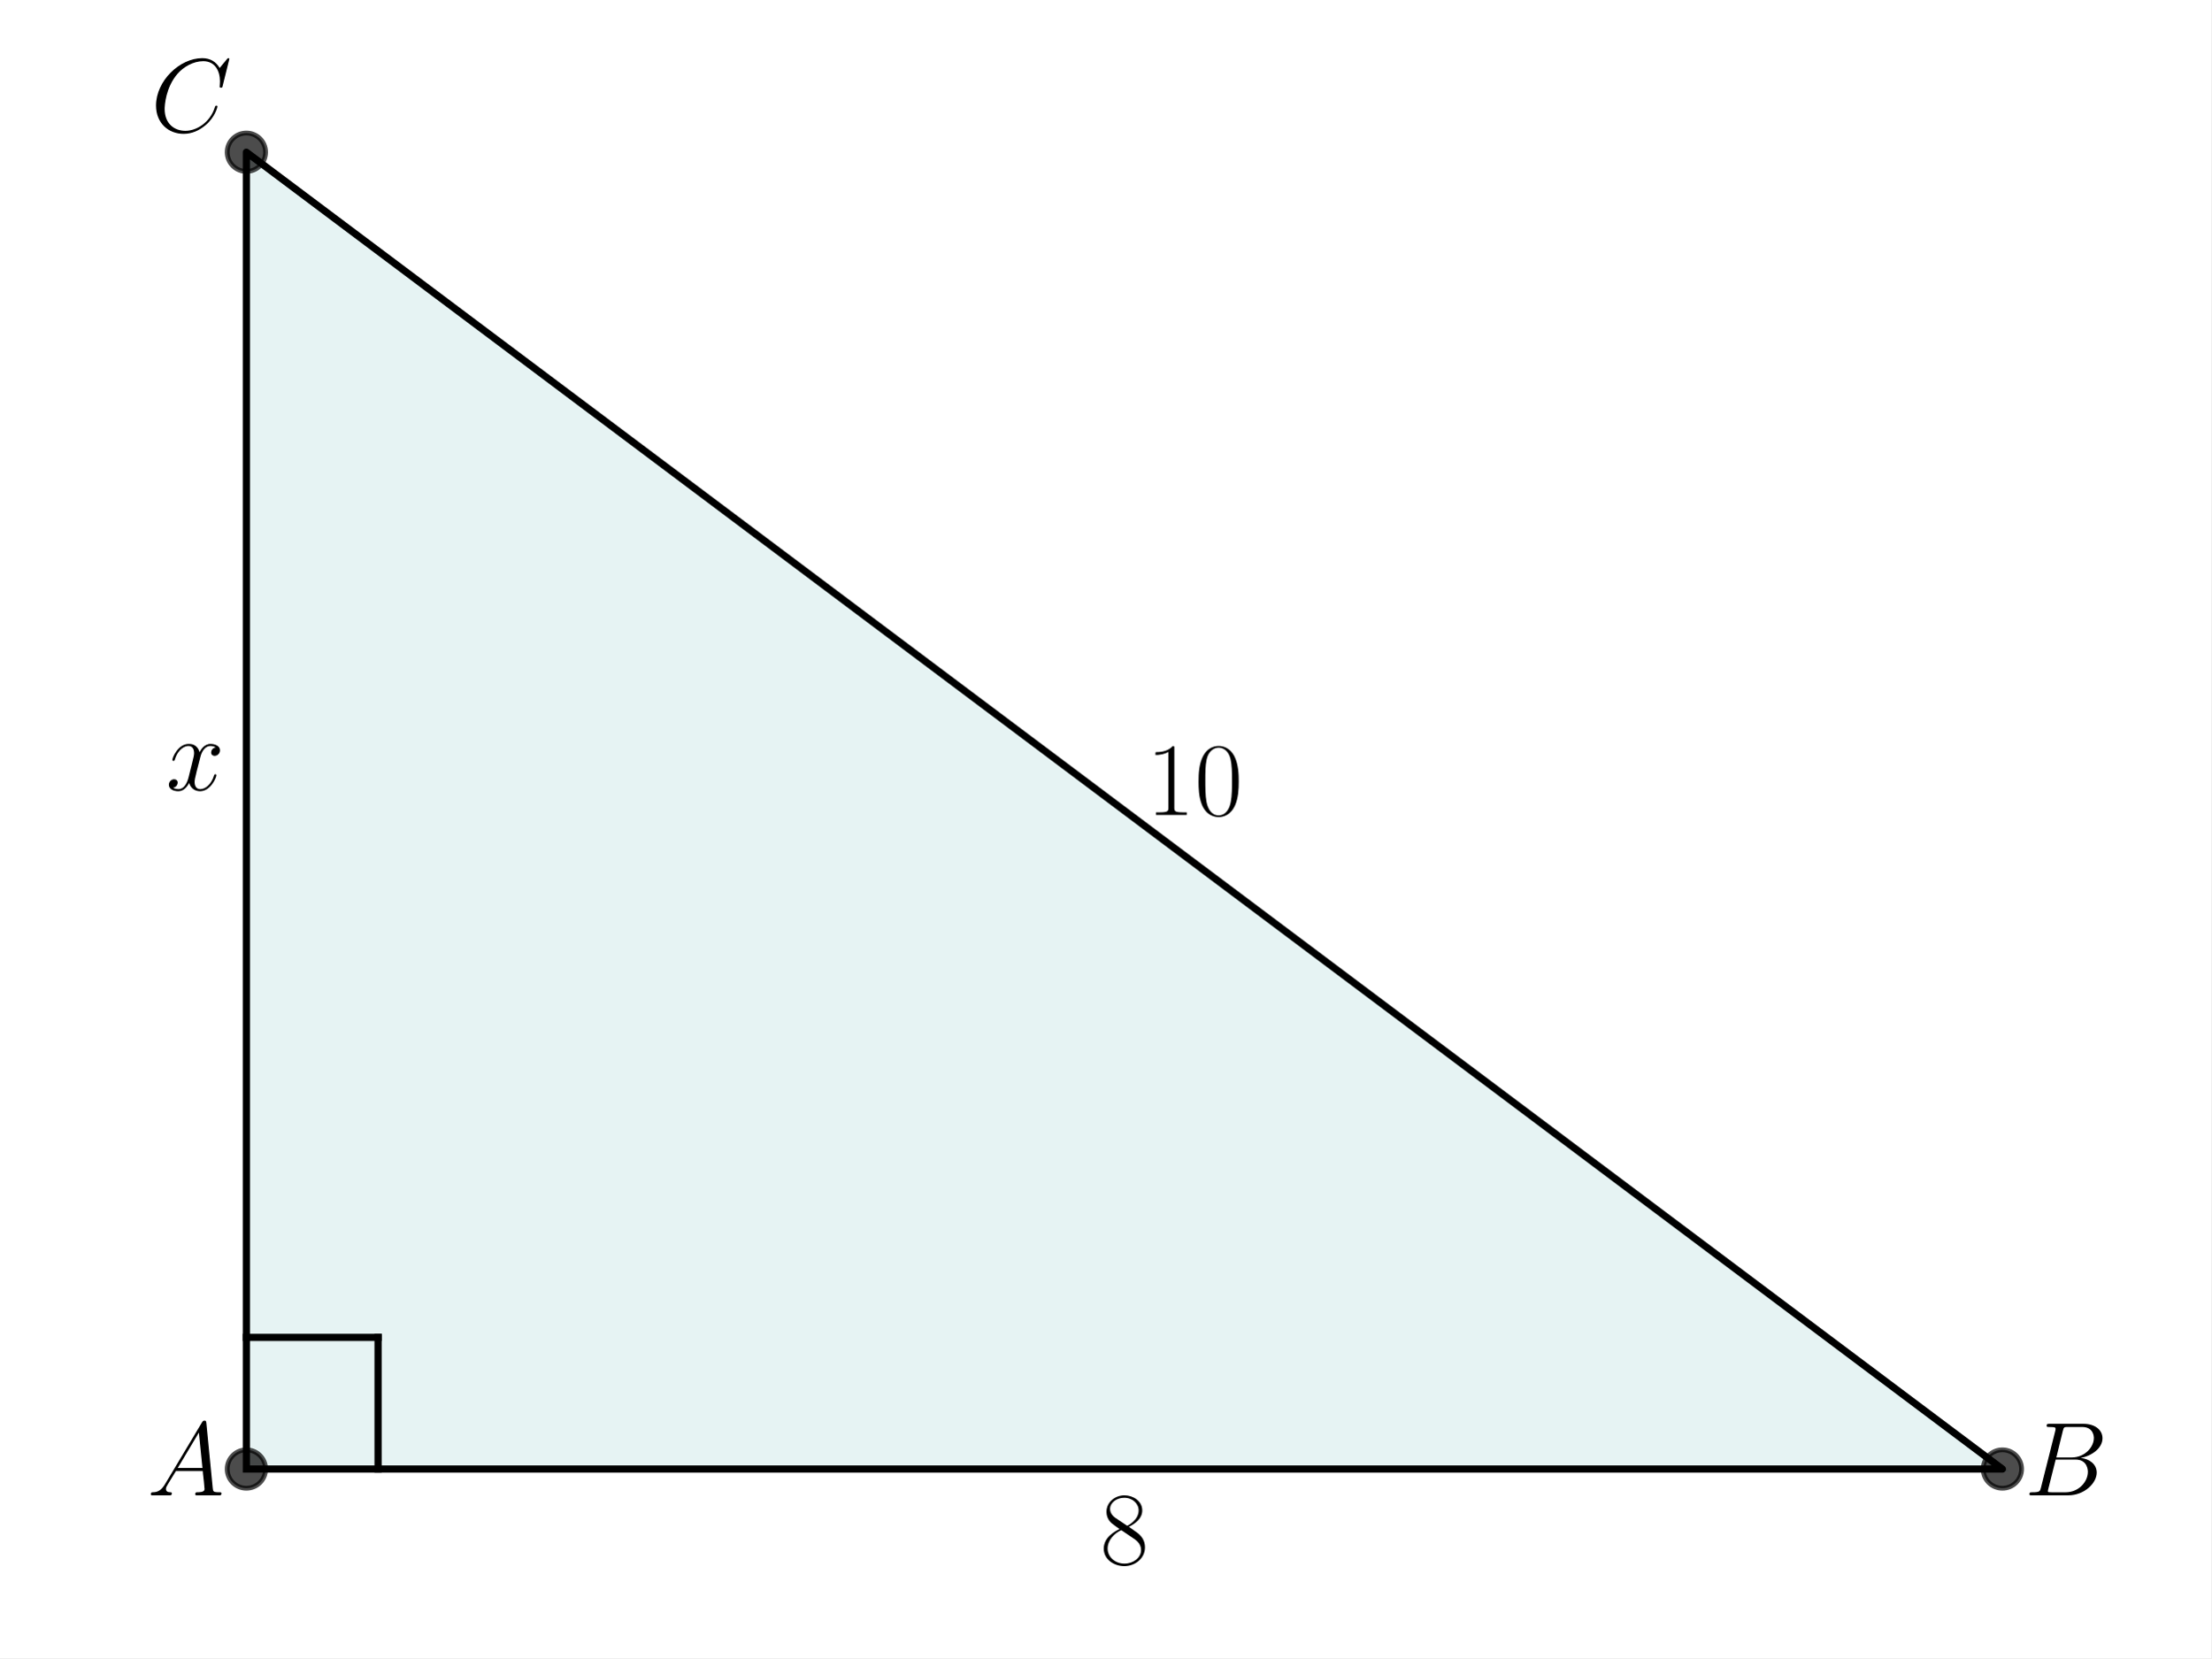
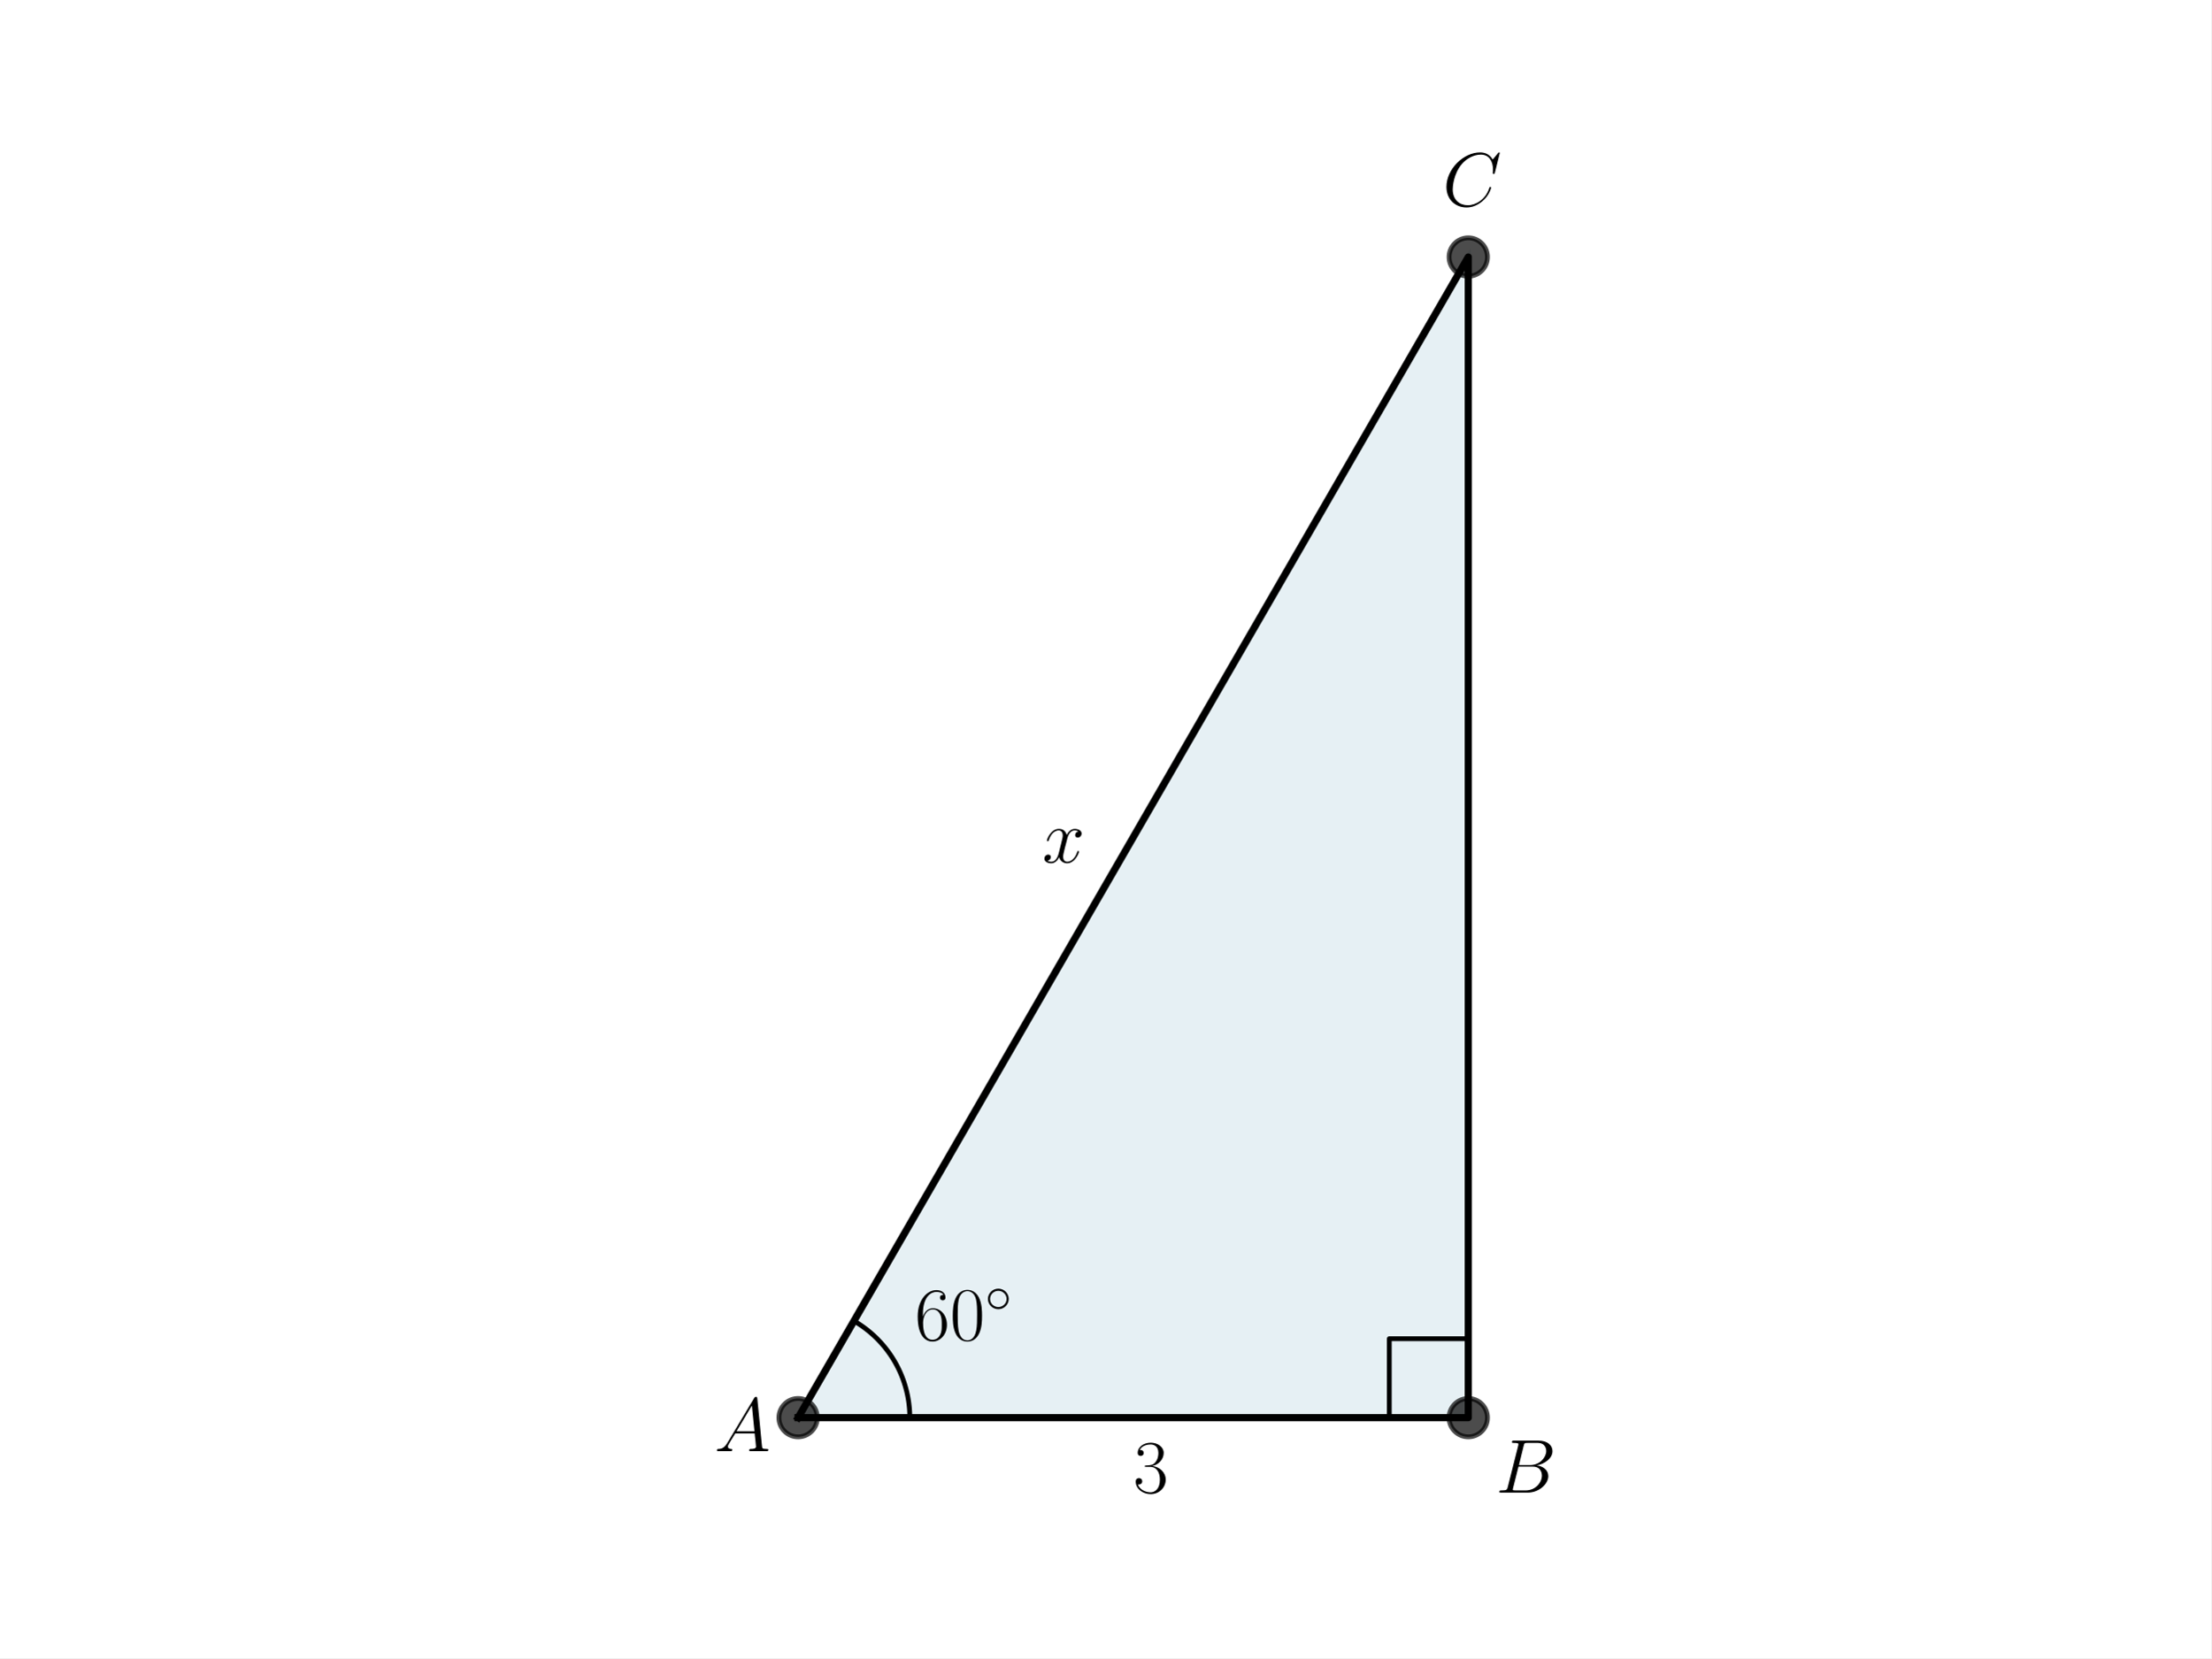
<svg xmlns="http://www.w3.org/2000/svg" xmlns:xlink="http://www.w3.org/1999/xlink" width="460.8pt" height="345.6pt" viewBox="0 0 460.8 345.6" version="1.1">
  <defs>
    <style type="text/css">*{stroke-linejoin: round; stroke-linecap: butt}</style>
  </defs>
  <g id="figure_1">
    <g id="patch_1">
      <path d="M 0 345.6  L 460.8 345.6  L 460.8 0  L 0 0  z " style="fill: #ffffff" />
    </g>
    <g id="axes_1">
      <g id="patch_2">
-         <path d="M 51.345 306.195  L 417.307 306.195  L 51.345 31.723  z " clip-path="url(#p7d7b4d8881)" style="fill: #008080; opacity: 0.1; stroke: #008080; stroke-linejoin: miter" />
+         <path d="M 166.324 295.488  L 305.996 295.488  L 305.996 53.568  z " clip-path="url(#pdcb716c72c)" style="fill: #00648c; opacity: 0.1; stroke: #00648c; stroke-linejoin: miter" />
      </g>
      <g id="line2d_1">
-         <path d="M 51.345 306.195  L 417.307 306.195  L 51.345 31.723  L 51.345 306.195  " clip-path="url(#p7d7b4d8881)" style="fill: none; stroke: #000000; stroke-width: 1.5; stroke-linecap: square" />
+         <path d="M 166.324 295.488  L 305.996 295.488  L 305.996 53.568  L 166.324 295.488  " clip-path="url(#pdcb716c72c)" style="fill: none; stroke: #000000; stroke-width: 1.5; stroke-linecap: square" />
      </g>
      <g id="line2d_2">
        <defs>
-           <path id="m886c085b7d" d="M 0 4  C 1.061 4 2.078 3.579 2.828 2.828  C 3.579 2.078 4 1.061 4 0  C 4 -1.061 3.579 -2.078 2.828 -2.828  C 2.078 -3.579 1.061 -4 0 -4  C -1.061 -4 -2.078 -3.579 -2.828 -2.828  C -3.579 -2.078 -4 -1.061 -4 0  C -4 1.061 -3.579 2.078 -2.828 2.828  C -2.078 3.579 -1.061 4 0 4  z " style="stroke: #000000; stroke-opacity: 0.7" />
+           <path id="meaffc2ec8b" d="M 0 4  C 1.061 4 2.078 3.579 2.828 2.828  C 3.579 2.078 4 1.061 4 0  C 4 -1.061 3.579 -2.078 2.828 -2.828  C 2.078 -3.579 1.061 -4 0 -4  C -1.061 -4 -2.078 -3.579 -2.828 -2.828  C -3.579 -2.078 -4 -1.061 -4 0  C -4 1.061 -3.579 2.078 -2.828 2.828  C -2.078 3.579 -1.061 4 0 4  z " style="stroke: #000000; stroke-opacity: 0.7" />
        </defs>
-         <g clip-path="url(#p7d7b4d8881)">
-           <use xlink:href="#m886c085b7d" x="51.345" y="31.723" style="fill-opacity: 0.7; stroke: #000000; stroke-opacity: 0.7" />
-           <use xlink:href="#m886c085b7d" x="417.307" y="306.195" style="fill-opacity: 0.7; stroke: #000000; stroke-opacity: 0.7" />
-           <use xlink:href="#m886c085b7d" x="51.345" y="306.195" style="fill-opacity: 0.7; stroke: #000000; stroke-opacity: 0.7" />
+         <g clip-path="url(#pdcb716c72c)">
+           <use xlink:href="#meaffc2ec8b" x="305.996" y="53.568" style="fill-opacity: 0.7; stroke: #000000; stroke-opacity: 0.7" />
+           <use xlink:href="#meaffc2ec8b" x="305.996" y="295.488" style="fill-opacity: 0.7; stroke: #000000; stroke-opacity: 0.7" />
+           <use xlink:href="#meaffc2ec8b" x="166.324" y="295.488" style="fill-opacity: 0.7; stroke: #000000; stroke-opacity: 0.7" />
        </g>
      </g>
      <g id="line2d_3">
-         <path d="M 51.345 278.748  L 78.792 278.748  " clip-path="url(#p7d7b4d8881)" style="fill: none; stroke: #000000; stroke-width: 1.5; stroke-linecap: square" />
+         <path d="M 189.602 295.488  L 189.601 295.242  L 189.597 294.996  L 189.591 294.749  L 189.582 294.503  L 189.57 294.257  L 189.556 294.012  L 189.539 293.766  L 189.519 293.52  L 189.497 293.275  L 189.472 293.03  L 189.445 292.786  L 189.415 292.541  L 189.383 292.297  L 189.348 292.053  L 189.31 291.81  L 189.27 291.567  L 189.227 291.324  L 189.182 291.082  L 189.134 290.841  L 189.083 290.6  L 189.031 290.359  L 188.975 290.12  L 188.917 289.88  L 188.856 289.642  L 188.793 289.404  L 188.728 289.166  L 188.66 288.93  L 188.589 288.694  L 188.516 288.459  L 188.44 288.224  L 188.362 287.991  L 188.282 287.758  L 188.199 287.526  L 188.113 287.295  L 188.025 287.065  L 187.935 286.836  L 187.842 286.608  L 187.747 286.381  L 187.65 286.155  L 187.55 285.93  L 187.447 285.706  L 187.343 285.483  L 187.236 285.261  L 187.126 285.041  L 187.015 284.821  L 186.901 284.603  L 186.784 284.386  L 186.666 284.17  L 186.545 283.955  L 186.422 283.742  L 186.297 283.53  L 186.169 283.32  L 186.039 283.11  L 185.907 282.903  L 185.773 282.696  L 185.636 282.491  L 185.498 282.288  L 185.357 282.085  L 185.214 281.885  L 185.069 281.686  L 184.922 281.488  L 184.773 281.292  L 184.622 281.098  L 184.469 280.905  L 184.314 280.714  L 184.156 280.525  L 183.997 280.337  L 183.836 280.151  L 183.673 279.966  L 183.507 279.784  L 183.34 279.603  L 183.171 279.424  L 183 279.247  L 182.828 279.071  L 182.653 278.897  L 182.477 278.726  L 182.299 278.556  L 182.119 278.388  L 181.937 278.221  L 181.753 278.057  L 181.568 277.895  L 181.381 277.735  L 181.192 277.577  L 181.002 277.42  L 180.81 277.266  L 180.617 277.114  L 180.422 276.964  L 180.225 276.816  L 180.027 276.67  L 179.827 276.526  L 179.625 276.384  L 179.423 276.244  L 179.218 276.107  L 179.013 275.971  L 178.805 275.838  L 178.597 275.707  L 178.387 275.579  L 178.176 275.452  L 177.963 275.328  " clip-path="url(#pdcb716c72c)" style="fill: none; stroke: #000000; stroke-linecap: square" />
      </g>
      <g id="line2d_4">
-         <path d="M 78.792 306.195  L 78.792 278.748  " clip-path="url(#p7d7b4d8881)" style="fill: none; stroke: #000000; stroke-width: 1.5; stroke-linecap: square" />
+         <path d="M 289.536 295.488  L 289.536 279.027  L 305.996 279.027  L 305.996 295.488  " clip-path="url(#pdcb716c72c)" style="fill: none; stroke: #000000; stroke-linecap: square" />
      </g>
      <g id="text_1">
-         <g transform="translate(30.68229 311.6734) scale(0.22 -0.22)">
+         <g transform="translate(190.6483 279.3131) scale(0.16 -0.16)">
+           <defs>
+             <path id="CMR17-36" d="M 678 2176  C 678 3690 1395 4032 1811 4032  C 1946 4032 2272 4009 2400 3776  C 2298 3776 2106 3776 2106 3553  C 2106 3381 2246 3323 2336 3323  C 2394 3323 2566 3348 2566 3560  C 2566 3954 2246 4179 1805 4179  C 1043 4179 243 3390 243 1984  C 243 253 966 -128 1478 -128  C 2099 -128 2688 427 2688 1283  C 2688 2081 2170 2662 1517 2662  C 1126 2662 838 2407 678 1960  L 678 2176  z M 1478 25  C 691 25 691 1200 691 1436  C 691 1896 909 2560 1504 2560  C 1613 2560 1926 2560 2138 2120  C 2253 1870 2253 1609 2253 1289  C 2253 944 2253 690 2118 434  C 1978 171 1773 25 1478 25  z " transform="scale(0.015625)" />
+             <path id="CMR17-30" d="M 2688 2025  C 2688 2416 2682 3080 2413 3591  C 2176 4039 1798 4198 1466 4198  C 1158 4198 768 4058 525 3597  C 269 3118 243 2524 243 2025  C 243 1661 250 1106 448 619  C 723 -39 1216 -128 1466 -128  C 1760 -128 2208 -7 2470 600  C 2662 1042 2688 1559 2688 2025  z M 1466 -26  C 1056 -26 813 325 723 812  C 653 1188 653 1738 653 2096  C 653 2588 653 2997 736 3387  C 858 3929 1216 4096 1466 4096  C 1728 4096 2067 3923 2189 3400  C 2272 3036 2278 2607 2278 2096  C 2278 1680 2278 1169 2202 792  C 2067 95 1690 -26 1466 -26  z " transform="scale(0.015625)" />
+             <path id="CMSY10-e" d="M 2842 1600  C 2842 2277 2272 2828 1600 2828  C 909 2828 352 2264 352 1600  C 352 930 909 372 1600 372  C 2272 372 2842 923 2842 1600  z M 1600 628  C 1043 628 608 1070 608 1600  C 608 2130 1050 2572 1600 2572  C 2131 2572 2586 2142 2586 1600  C 2586 1058 2131 628 1600 628  z " transform="scale(0.015625)" />
+           </defs>
+           <use xlink:href="#CMR17-36" transform="scale(0.996264)" />
+           <use xlink:href="#CMR17-30" transform="translate(45.69048 0) scale(0.996264)" />
+           <use xlink:href="#CMSY10-e" transform="translate(91.38095 36.15364) scale(0.697382)" />
+         </g>
+       </g>
+       <g id="text_2">
+         <g transform="translate(148.8646 302.4685) scale(0.16 -0.16)">
          <defs>
            <path id="CMMI12-41" d="M 1088 691  C 864 314 646 186 339 186  C 269 180 218 180 218 58  C 218 24 250 0 294 0  C 410 0 698 0 813 0  C 998 0 1203 0 1382 0  C 1421 0 1498 0 1498 122  C 1498 180 1446 186 1408 186  C 1261 186 1139 236 1139 388  C 1139 476 1178 546 1261 685  L 1747 1479  L 3379 1479  C 3386 1423 3386 1373 3392 1316  C 3411 1152 3488 495 3488 376  C 3488 186 3162 186 3059 186  C 2989 186 2918 186 2918 70  C 2918 0 2976 0 3014 0  C 3123 0 3251 0 3360 0  L 3725 0  C 4115 0 4397 0 4403 0  C 4448 0 4518 0 4518 122  C 4518 186 4461 186 4365 186  C 4013 186 4006 244 3987 434  L 3597 4404  C 3584 4531 3558 4544 3488 4544  C 3424 4544 3386 4531 3328 4435  L 1088 691  z M 1856 1664  L 3142 3819  L 3360 1664  L 1856 1664  z " transform="scale(0.015625)" />
          </defs>
          <use xlink:href="#CMMI12-41" transform="scale(0.996264)" />
        </g>
      </g>
-       <g id="text_2">
-         <g transform="translate(421.8817 311.6734) scale(0.22 -0.22)">
+       <g id="text_3">
+         <g transform="translate(311.707 311.1124) scale(0.16 -0.16)">
          <defs>
            <path id="CMMI12-42" d="M 2342 3921  C 2400 4160 2426 4160 2675 4160  L 3507 4160  C 4230 4160 4230 3544 4230 3485  C 4230 2966 3712 2304 2867 2304  L 1946 2304  L 2342 3921  z M 3424 2275  C 4122 2402 4755 2886 4755 3473  C 4755 3970 4314 4352 3590 4352  L 1536 4352  C 1414 4352 1357 4352 1357 4226  C 1357 4160 1414 4160 1510 4160  C 1901 4160 1901 4112 1901 4044  C 1901 4032 1901 3993 1875 3897  L 1011 472  C 954 249 941 185 493 185  C 371 185 307 185 307 70  C 307 0 346 0 474 0  L 2669 0  C 3648 0 4403 739 4403 1383  C 4403 1906 3942 2224 3424 2275  z M 2515 185  L 1651 185  C 1562 185 1549 185 1510 192  C 1440 198 1434 211 1434 261  C 1434 305 1446 343 1459 399  L 1907 2176  L 3110 2176  C 3866 2176 3866 1483 3866 1433  C 3866 828 3309 185 2515 185  z " transform="scale(0.015625)" />
          </defs>
          <use xlink:href="#CMMI12-42" transform="scale(0.996264)" />
        </g>
      </g>
-       <g id="text_3">
-         <g transform="translate(31.41617 27.4598) scale(0.22 -0.22)">
+       <g id="text_4">
+         <g transform="translate(300.6493 42.91821) scale(0.16 -0.16)">
          <defs>
            <path id="CMMI12-43" d="M 4781 4423  C 4781 4480 4736 4480 4723 4480  C 4710 4480 4685 4480 4634 4416  L 4192 3882  C 3968 4264 3616 4480 3136 4480  C 1754 4480 320 3088 320 1595  C 320 533 1069 -128 2003 -128  C 2515 -128 2963 88 3334 400  C 3891 863 4058 1481 4058 1531  C 4058 1588 4006 1588 3987 1588  C 3930 1588 3923 1550 3910 1524  C 3616 534 2752 57 2112 57  C 1434 57 845 489 845 1391  C 845 1595 909 2700 1632 3532  C 1984 3939 2586 4295 3194 4295  C 3898 4295 4211 3717 4211 3068  C 4211 2903 4192 2764 4192 2738  C 4192 2681 4256 2681 4275 2681  C 4346 2681 4352 2687 4378 2801  L 4781 4423  z " transform="scale(0.015625)" />
          </defs>
          <use xlink:href="#CMMI12-43" transform="scale(0.996264)" />
        </g>
      </g>
-       <g id="text_4">
-         <g transform="translate(229.3001 325.9899) scale(0.22 -0.22)">
+       <g id="text_5">
+         <g transform="translate(236.16 311.1124) scale(0.16 -0.16)">
          <defs>
-             <path id="CMR17-38" d="M 1741 2264  C 2144 2467 2554 2773 2554 3263  C 2554 3841 1990 4179 1472 4179  C 890 4179 378 3759 378 3180  C 378 3021 416 2747 666 2505  C 730 2442 998 2251 1171 2130  C 883 1983 211 1634 211 934  C 211 279 838 -128 1459 -128  C 2144 -128 2720 362 2720 1010  C 2720 1590 2330 1857 2074 2029  L 1741 2264  z M 902 2822  C 851 2854 595 3051 595 3351  C 595 3739 998 4032 1459 4032  C 1965 4032 2336 3676 2336 3262  C 2336 2669 1670 2331 1638 2331  C 1632 2331 1626 2331 1574 2370  L 902 2822  z M 2080 1519  C 2176 1449 2483 1240 2483 851  C 2483 381 2010 25 1472 25  C 890 25 448 438 448 940  C 448 1443 838 1862 1280 2060  L 2080 1519  z " transform="scale(0.015625)" />
+             <path id="CMR17-33" d="M 1414 2157  C 1984 2157 2234 1662 2234 1090  C 2234 320 1824 25 1453 25  C 1114 25 563 194 390 693  C 422 680 454 680 486 680  C 640 680 755 782 755 948  C 755 1133 614 1216 486 1216  C 378 1216 211 1165 211 926  C 211 335 787 -128 1466 -128  C 2176 -128 2720 430 2720 1085  C 2720 1707 2208 2157 1600 2227  C 2086 2328 2554 2756 2554 3329  C 2554 3820 2048 4179 1472 4179  C 890 4179 378 3829 378 3329  C 378 3110 544 3072 627 3072  C 762 3072 877 3155 877 3321  C 877 3486 762 3569 627 3569  C 602 3569 570 3569 544 3557  C 730 3959 1235 4032 1459 4032  C 1683 4032 2106 3925 2106 3320  C 2106 3143 2080 2828 1862 2550  C 1670 2304 1453 2304 1242 2284  C 1210 2284 1062 2269 1037 2269  C 992 2263 966 2257 966 2208  C 966 2163 973 2157 1101 2157  L 1414 2157  z " transform="scale(0.015625)" />
          </defs>
-           <use xlink:href="#CMR17-38" transform="scale(0.996264)" />
+           <use xlink:href="#CMR17-33" transform="scale(0.996264)" />
        </g>
      </g>
-       <g id="text_5">
-         <g transform="translate(34.57492 164.6956) scale(0.22 -0.22)">
+       <g id="text_6">
+         <g transform="translate(217.2106 179.7779) scale(0.16 -0.16)">
          <defs>
            <path id="CMMI12-78" d="M 3034 2606  C 2829 2567 2752 2414 2752 2293  C 2752 2139 2874 2088 2963 2088  C 3155 2088 3290 2254 3290 2427  C 3290 2695 2982 2816 2714 2816  C 2323 2816 2106 2433 2048 2312  C 1901 2816 1504 2816 1389 2816  C 736 2816 390 1980 390 1839  C 390 1814 416 1782 461 1782  C 512 1782 525 1820 538 1846  C 755 2555 1184 2689 1370 2689  C 1658 2689 1715 2420 1715 2267  C 1715 2127 1677 1980 1600 1673  L 1382 798  C 1286 415 1101 64 762 64  C 730 64 570 64 435 147  C 666 192 717 383 717 460  C 717 588 621 664 499 664  C 346 664 179 530 179 326  C 179 57 480 -64 755 -64  C 1062 -64 1280 179 1414 441  C 1517 64 1837 -64 2074 -64  C 2726 -64 3072 773 3072 913  C 3072 945 3046 971 3008 971  C 2950 971 2944 939 2925 888  C 2752 326 2381 64 2093 64  C 1869 64 1747 230 1747 492  C 1747 632 1773 734 1875 1156  L 2099 2024  C 2195 2408 2413 2689 2707 2689  C 2720 2689 2899 2689 3034 2606  z " transform="scale(0.015625)" />
          </defs>
          <use xlink:href="#CMMI12-78" transform="scale(0.996264)" />
        </g>
      </g>
-       <g id="text_6">
-         <g transform="translate(238.9006 169.8631) scale(0.22 -0.22)">
-           <defs>
-             <path id="CMR17-31" d="M 1702 4058  C 1702 4192 1696 4192 1606 4192  C 1357 3916 979 3827 621 3827  C 602 3827 570 3827 563 3808  C 557 3795 557 3782 557 3648  C 755 3648 1088 3686 1344 3839  L 1344 461  C 1344 236 1331 160 781 160  L 589 160  L 589 0  C 896 0 1216 0 1523 0  C 1830 0 2150 0 2458 0  L 2458 160  L 2266 160  C 1715 160 1702 230 1702 458  L 1702 4058  z " transform="scale(0.015625)" />
-             <path id="CMR17-30" d="M 2688 2025  C 2688 2416 2682 3080 2413 3591  C 2176 4039 1798 4198 1466 4198  C 1158 4198 768 4058 525 3597  C 269 3118 243 2524 243 2025  C 243 1661 250 1106 448 619  C 723 -39 1216 -128 1466 -128  C 1760 -128 2208 -7 2470 600  C 2662 1042 2688 1559 2688 2025  z M 1466 -26  C 1056 -26 813 325 723 812  C 653 1188 653 1738 653 2096  C 653 2588 653 2997 736 3387  C 858 3929 1216 4096 1466 4096  C 1728 4096 2067 3923 2189 3400  C 2272 3036 2278 2607 2278 2096  C 2278 1680 2278 1169 2202 792  C 2067 95 1690 -26 1466 -26  z " transform="scale(0.015625)" />
-           </defs>
-           <use xlink:href="#CMR17-31" transform="scale(0.996264)" />
-           <use xlink:href="#CMR17-30" transform="translate(45.69048 0) scale(0.996264)" />
-         </g>
-       </g>
    </g>
  </g>
  <defs>
-     <clipPath id="p7d7b4d8881">
-       <rect x="22.781" y="18.973" width="423.089" height="299.971" />
+     <clipPath id="pdcb716c72c">
+       <rect x="57.6" y="41.472" width="357.12" height="266.112" />
    </clipPath>
  </defs>
</svg>
